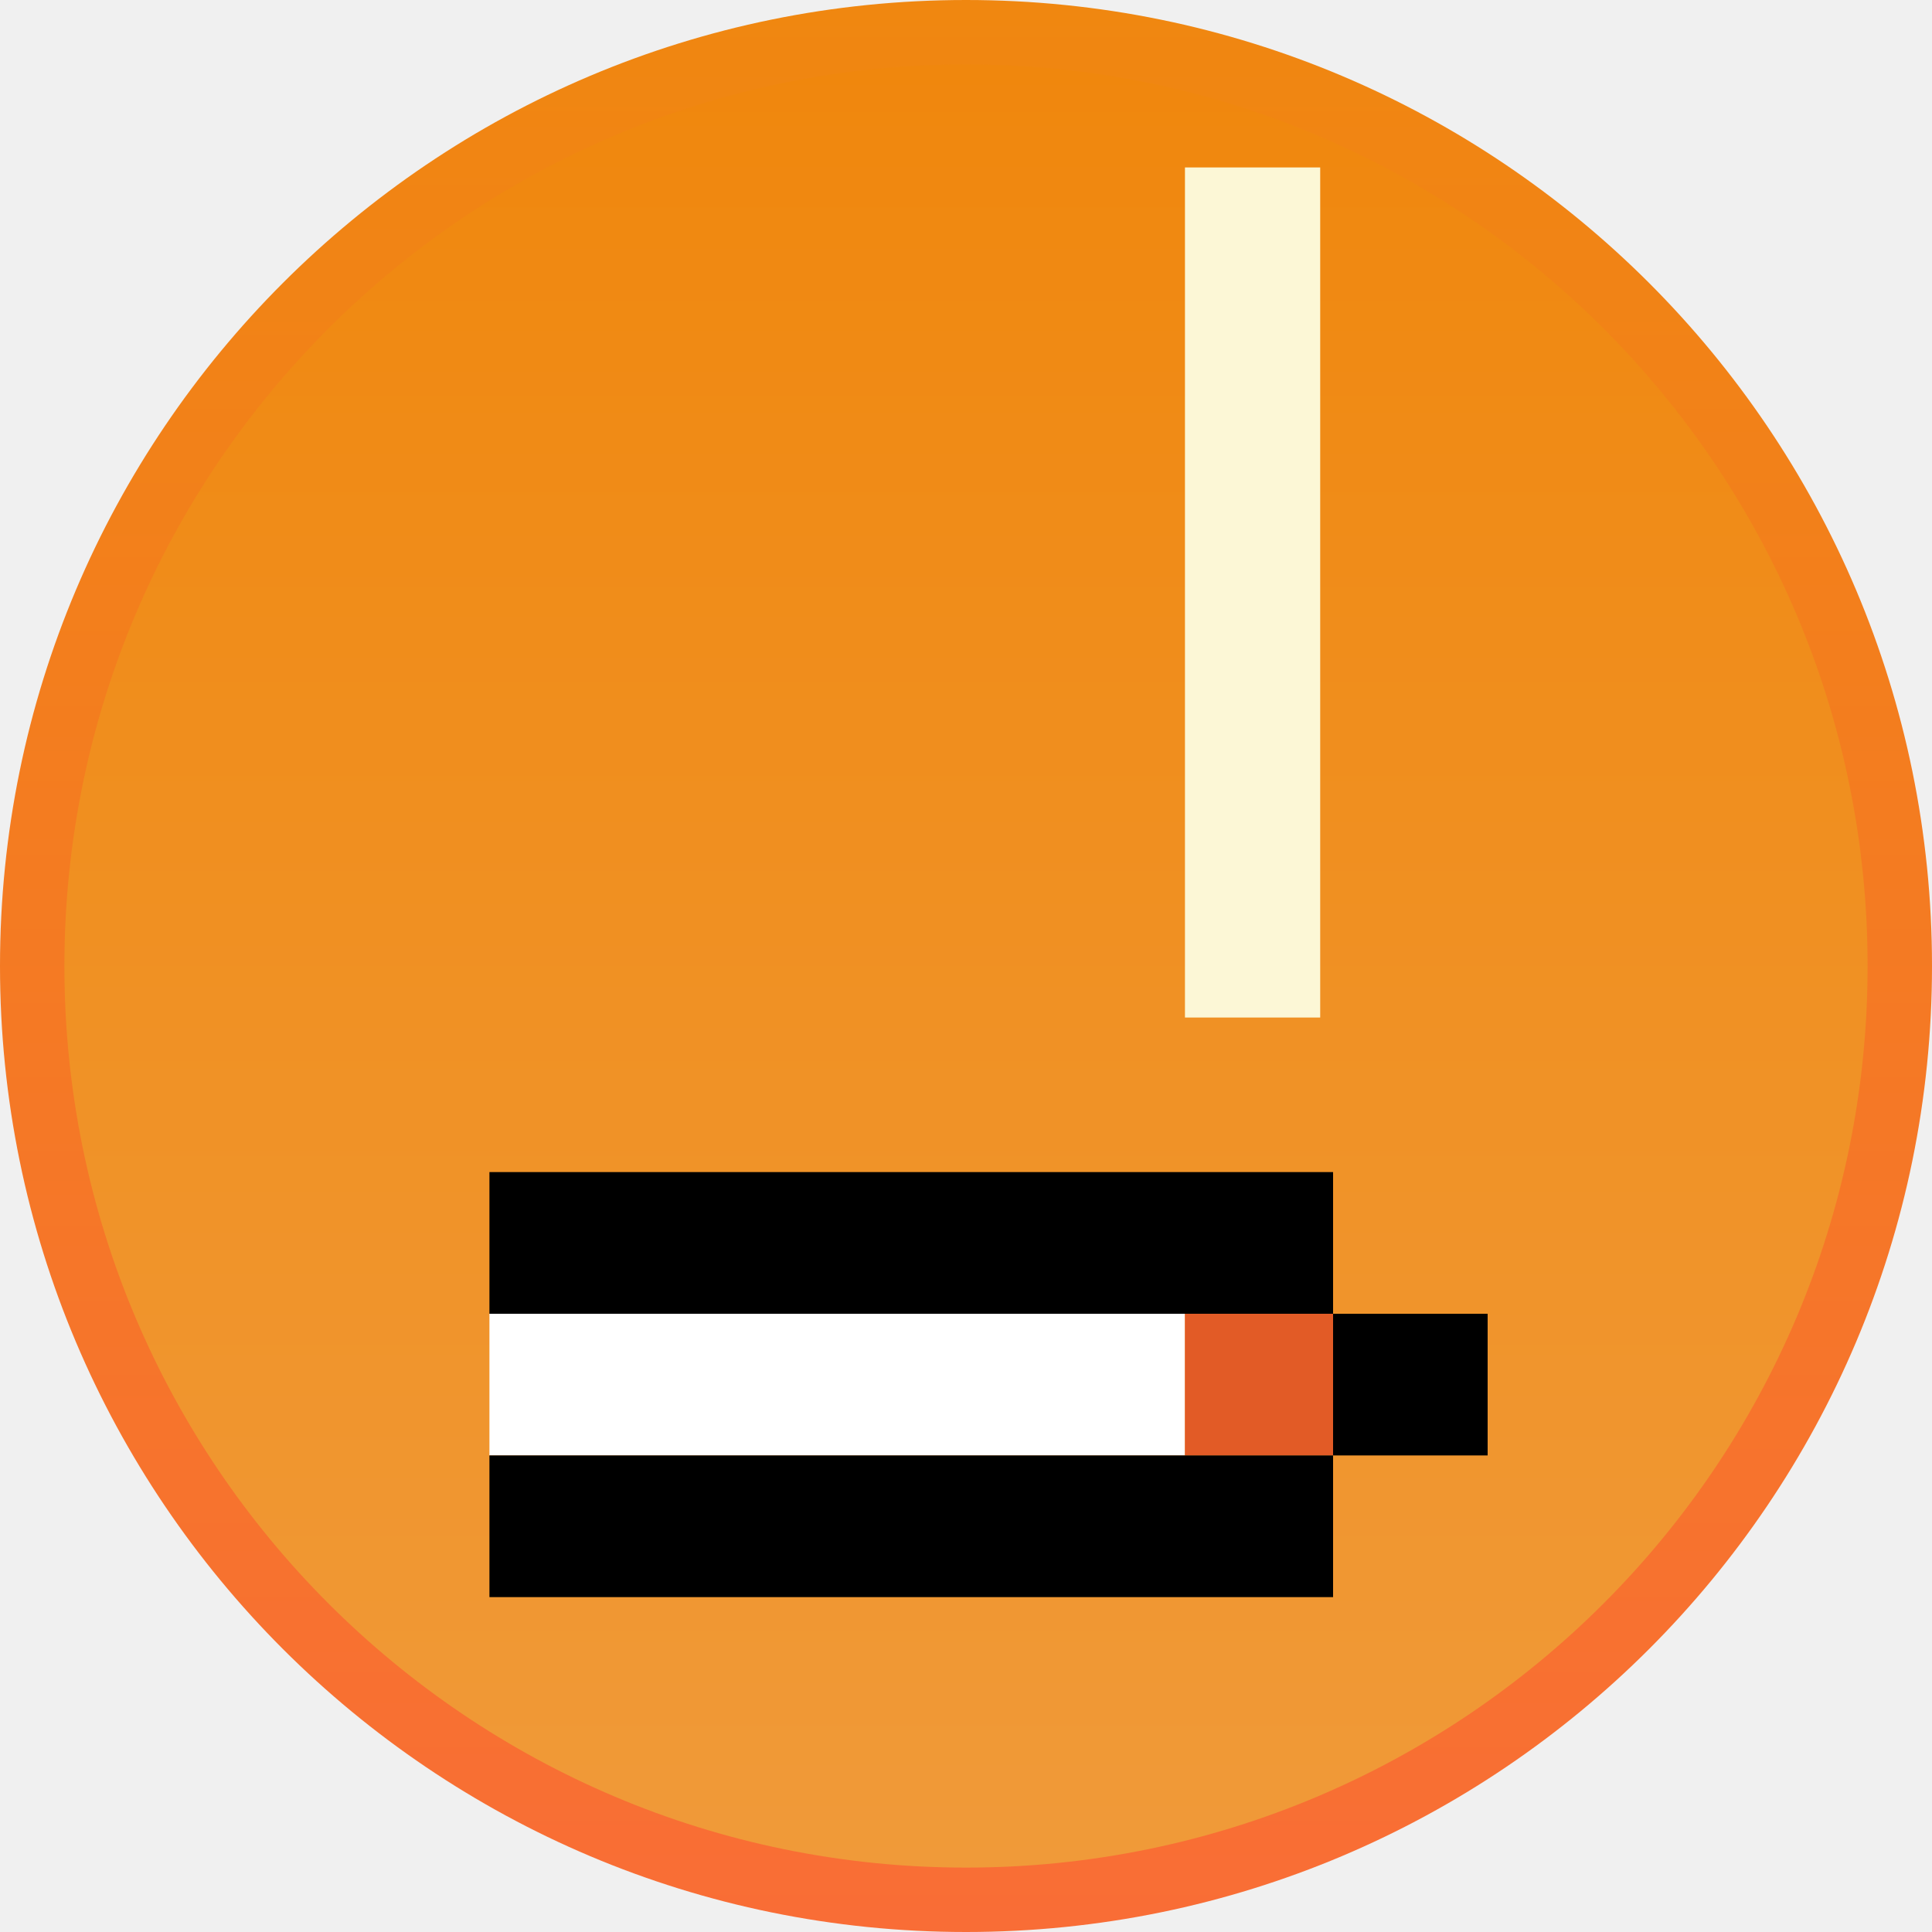
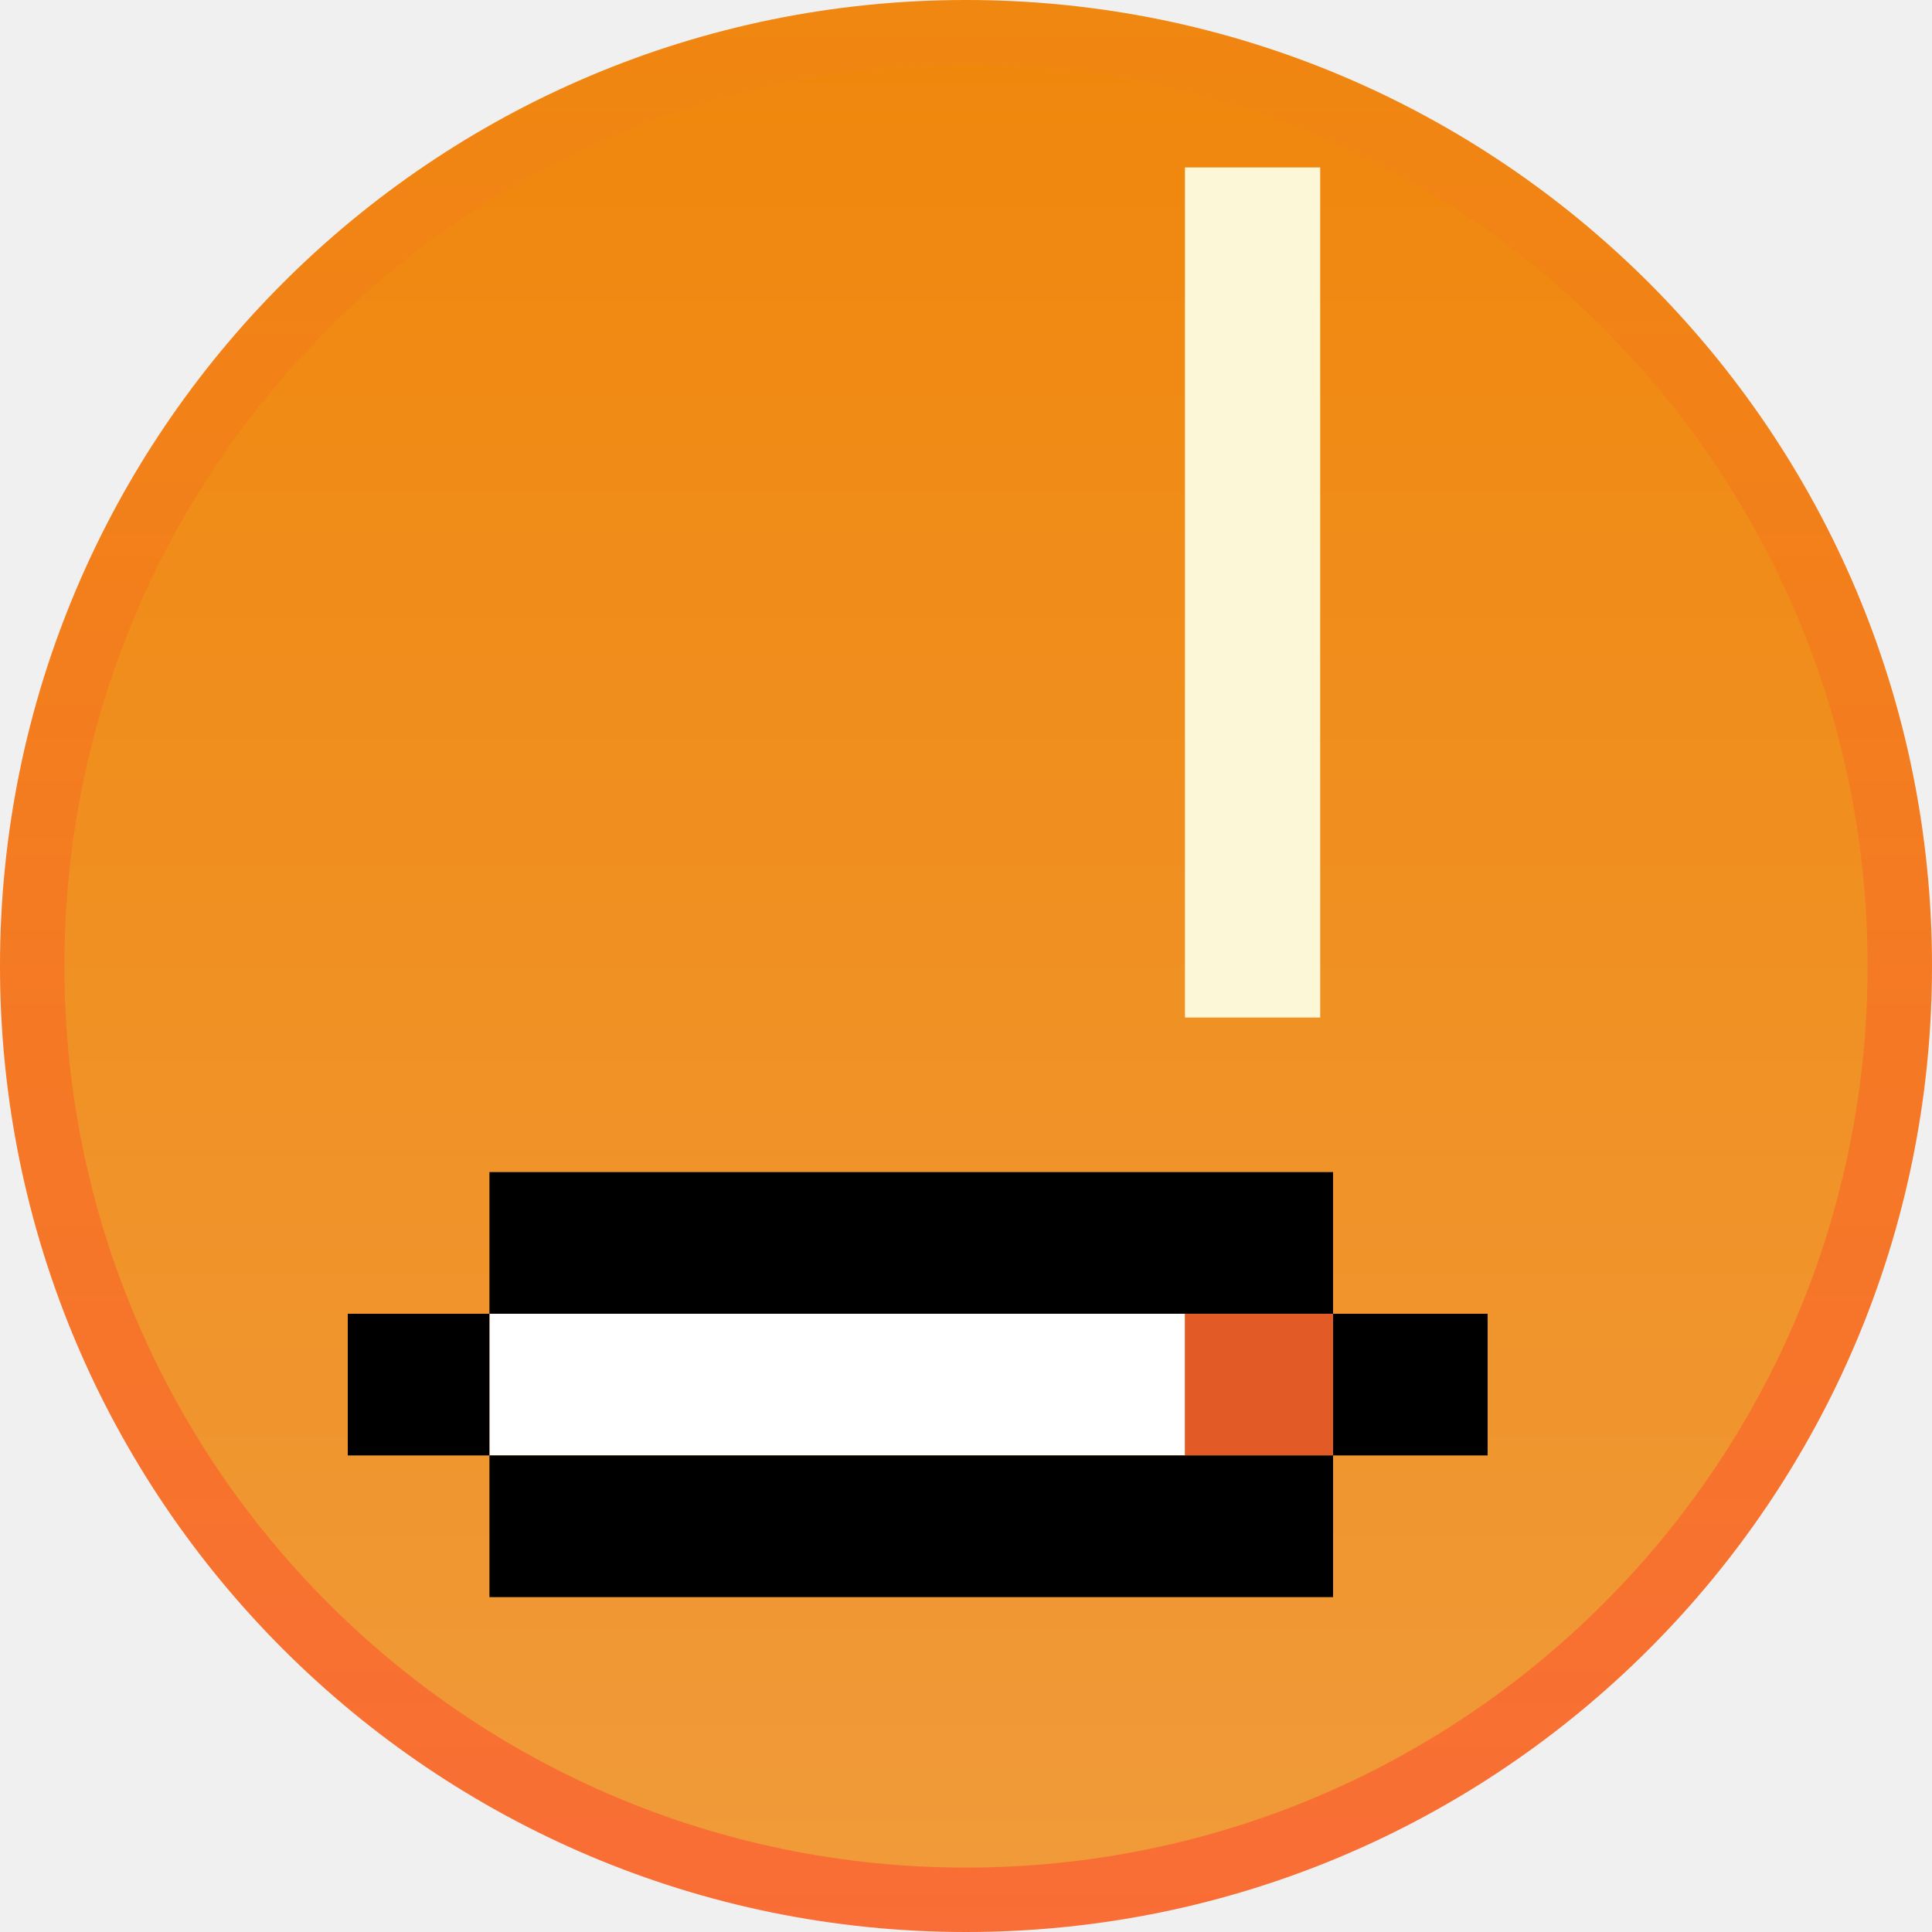
<svg xmlns="http://www.w3.org/2000/svg" width="300" height="300" viewBox="0 0 300 300" fill="none">
  <circle cx="150" cy="150" r="150" fill="url(#paint0_linear_609_349)" />
  <circle cx="150" cy="150" r="140" fill="url(#paint1_linear_609_349)" />
  <rect x="76" y="182" width="131" height="22" fill="black" />
  <rect x="76" y="204" width="108" height="22" fill="white" />
+   <rect x="54" y="204" width="22" height="22" fill="black" />
  <rect x="184" y="204" width="23" height="22" fill="#E25B26" />
  <rect x="76" y="226" width="131" height="22" fill="black" />
  <rect x="207" y="204" width="24" height="22" fill="black" />
  <rect x="184" y="26" width="21" height="132" fill="#FCF7D6" />
  <defs>
    <linearGradient id="paint0_linear_609_349" x1="150" y1="0" x2="150" y2="300" gradientUnits="userSpaceOnUse">
      <stop stop-color="#F08710" />
      <stop offset="1" stop-color="#F96D36" />
    </linearGradient>
    <linearGradient id="paint1_linear_609_349" x1="150" y1="10" x2="150" y2="290" gradientUnits="userSpaceOnUse">
      <stop stop-color="#F0870D" />
      <stop offset="1" stop-color="#F09A39" />
    </linearGradient>
  </defs>
</svg>
